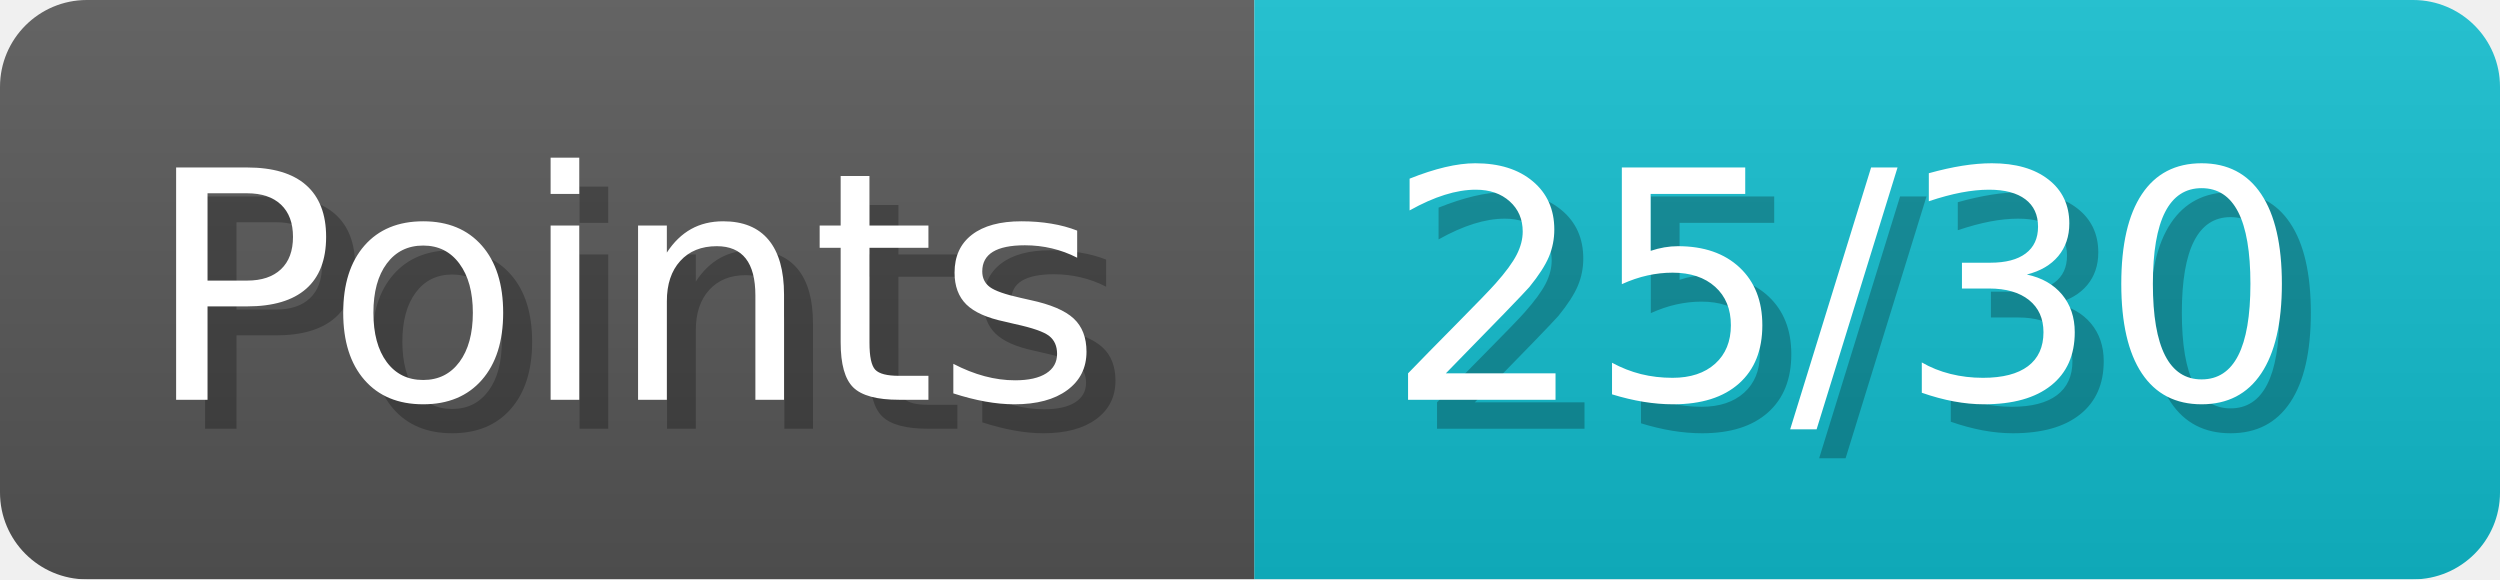
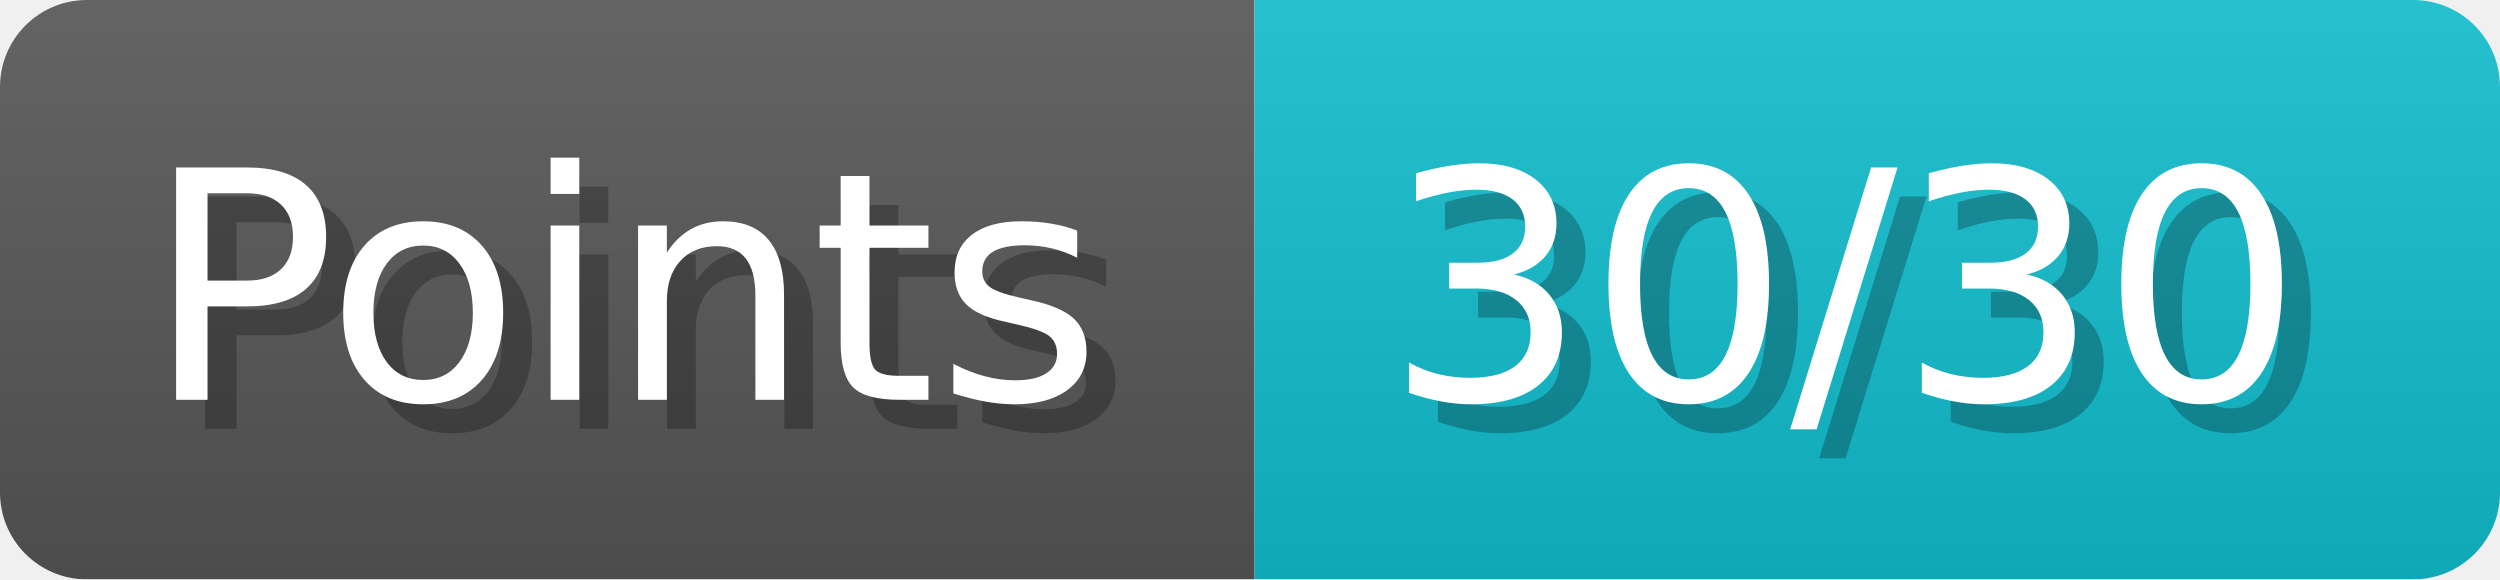
- <svg xmlns="http://www.w3.org/2000/svg" width="86.3" height="20" viewBox="0 0 863 200" role="img" aria-label="Points: 25/30">
+ <svg xmlns="http://www.w3.org/2000/svg" width="86.3" height="20" viewBox="0 0 863 200" role="img" aria-label="Points: 30/30">
  <linearGradient id="a" x2="0" y2="100%">
    <stop offset="0" stop-opacity=".1" stop-color="#EEE" />
    <stop offset="1" stop-opacity=".1" />
  </linearGradient>
  <mask id="m">
    <rect width="863" height="200" rx="30" fill="#FFF" />
  </mask>
  <g mask="url(#m)">
    <rect width="433" height="200" fill="#555" />
    <rect width="430" height="200" fill="#1BC" x="433" />
    <rect width="863" height="200" fill="url(#a)" />
  </g>
  <g aria-hidden="true" fill="#fff" text-anchor="start" font-family="Verdana,DejaVu Sans,sans-serif" font-size="110">
    <text x="60" y="148" textLength="333" fill="#000" opacity="0.25">Points</text>
    <text x="50" y="138" textLength="333">Points</text>
-     <text x="488" y="148" textLength="330" fill="#000" opacity="0.25">25/30</text>
-     <text x="478" y="138" textLength="330">25/30</text>
+     <text x="488" y="148" textLength="330" fill="#000" opacity="0.25">30/30</text>
+     <text x="478" y="138" textLength="330">30/30</text>
  </g>
</svg>
